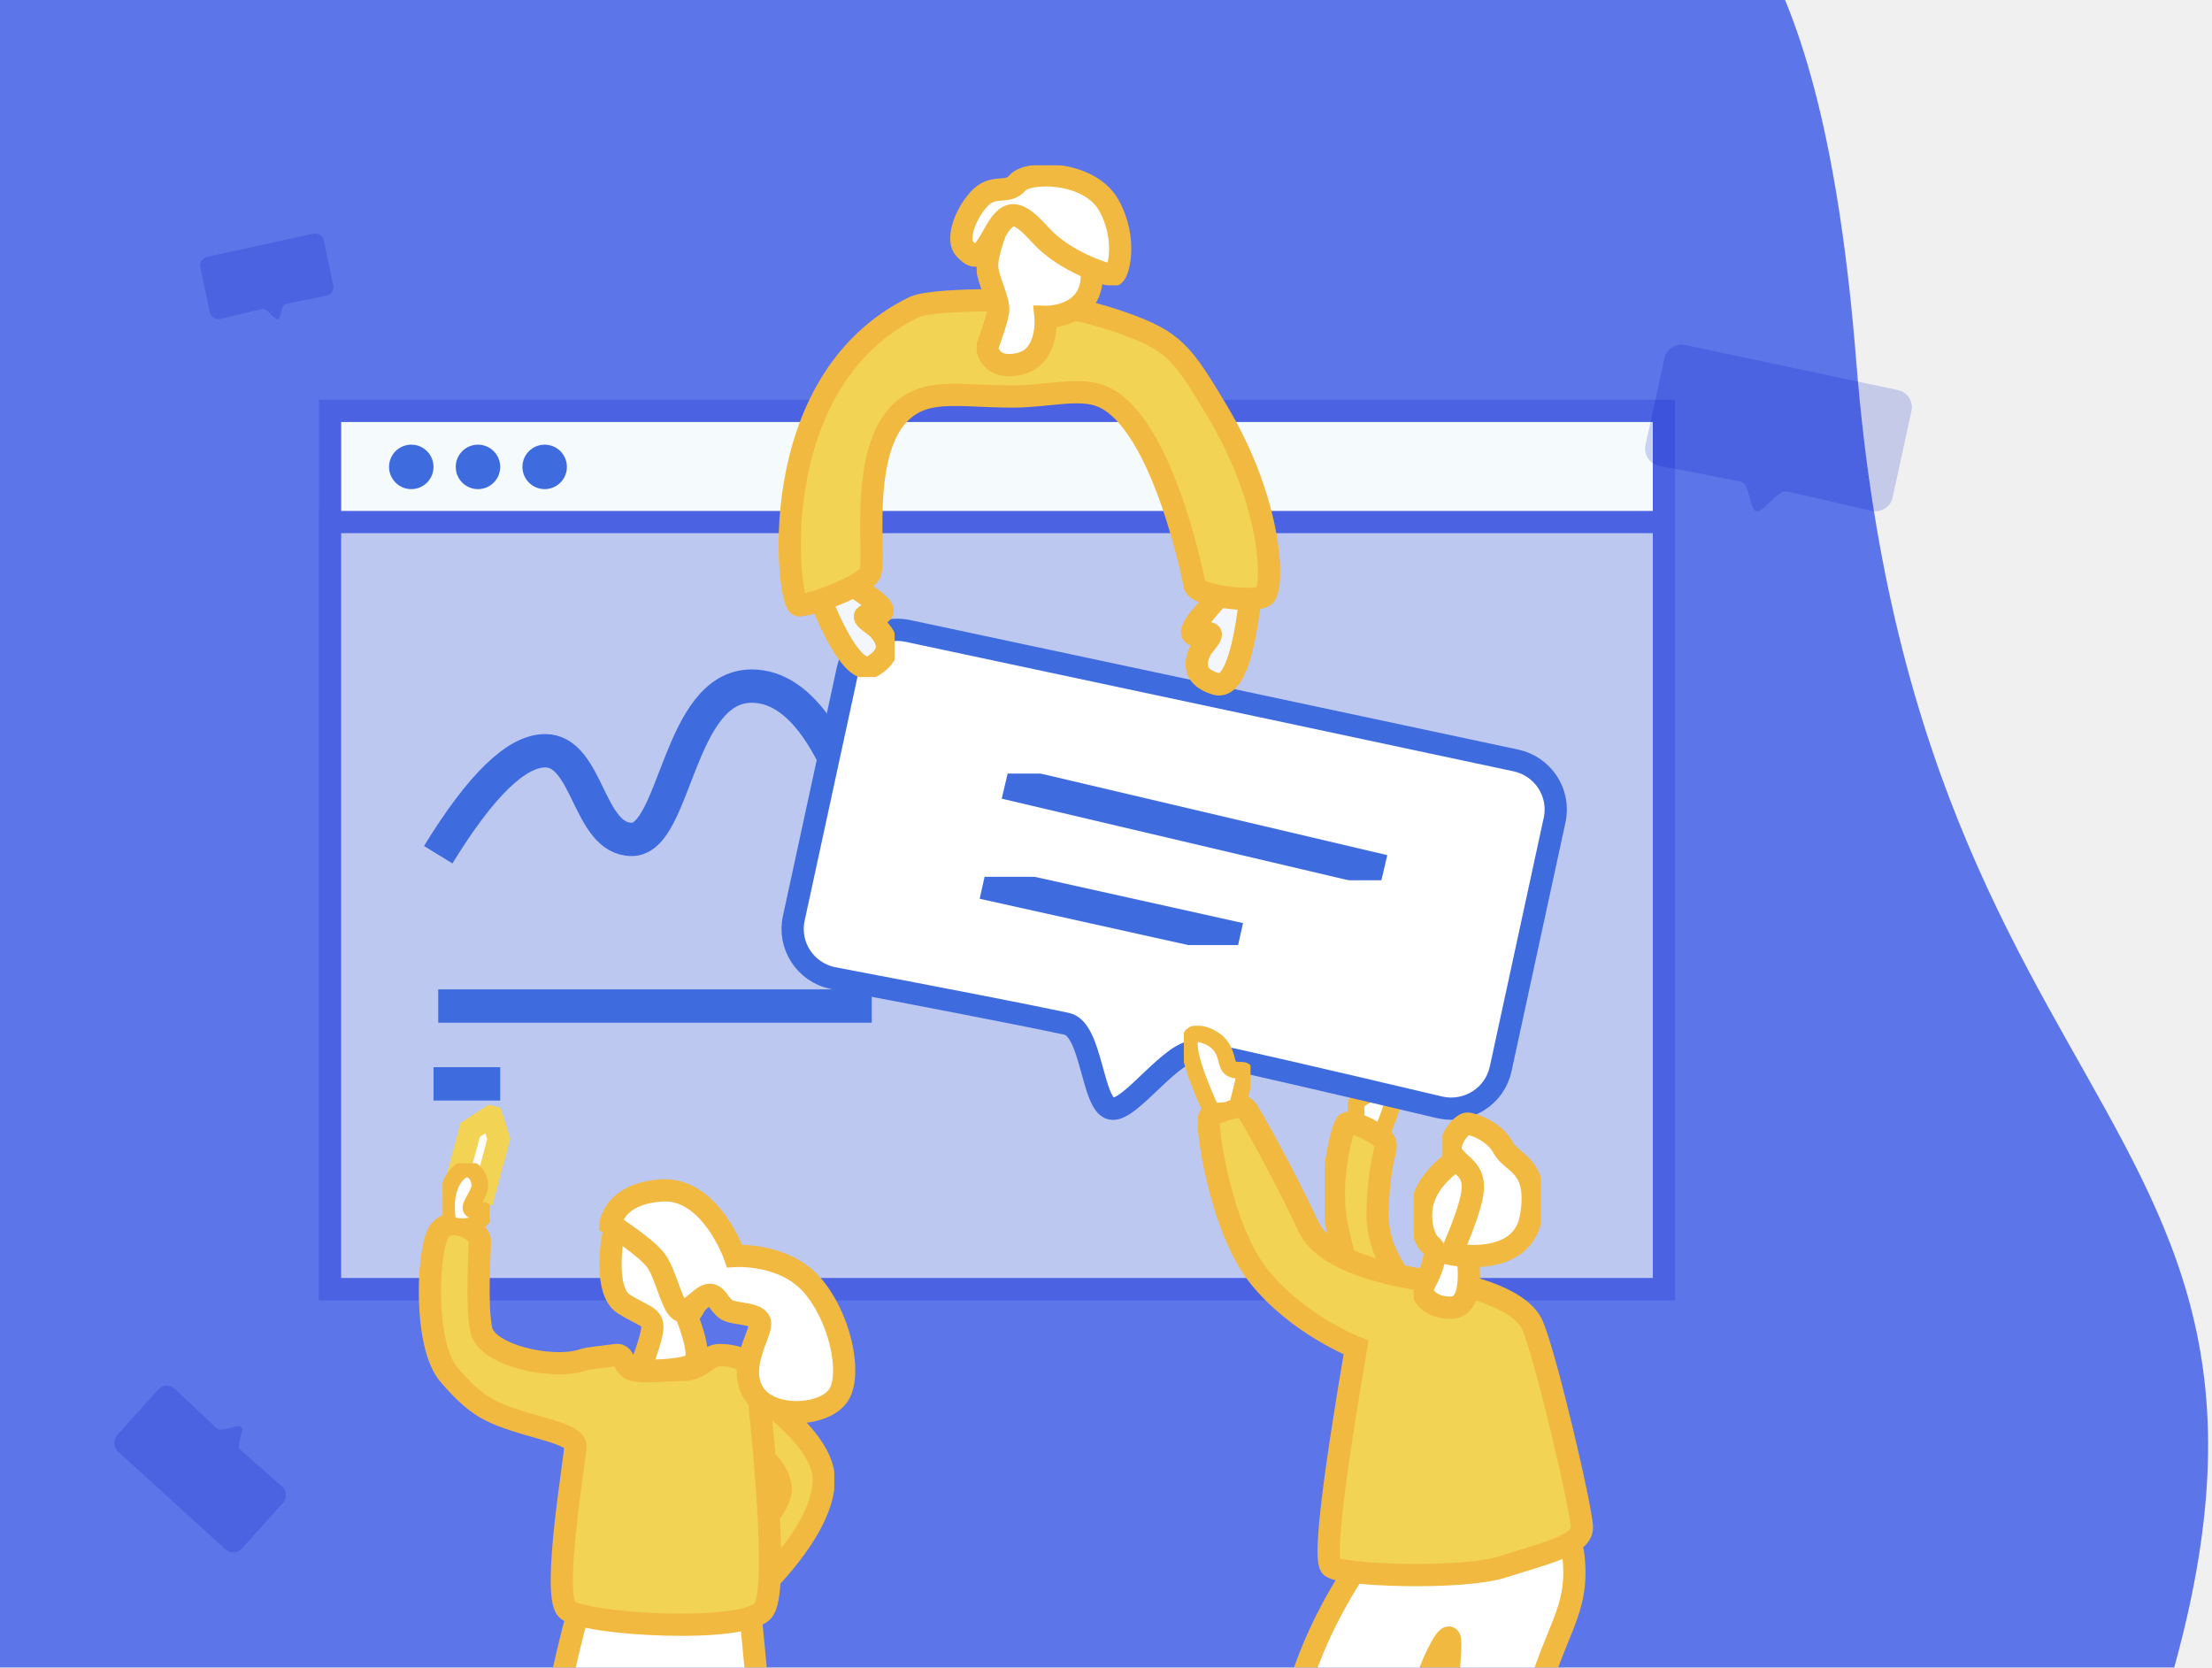
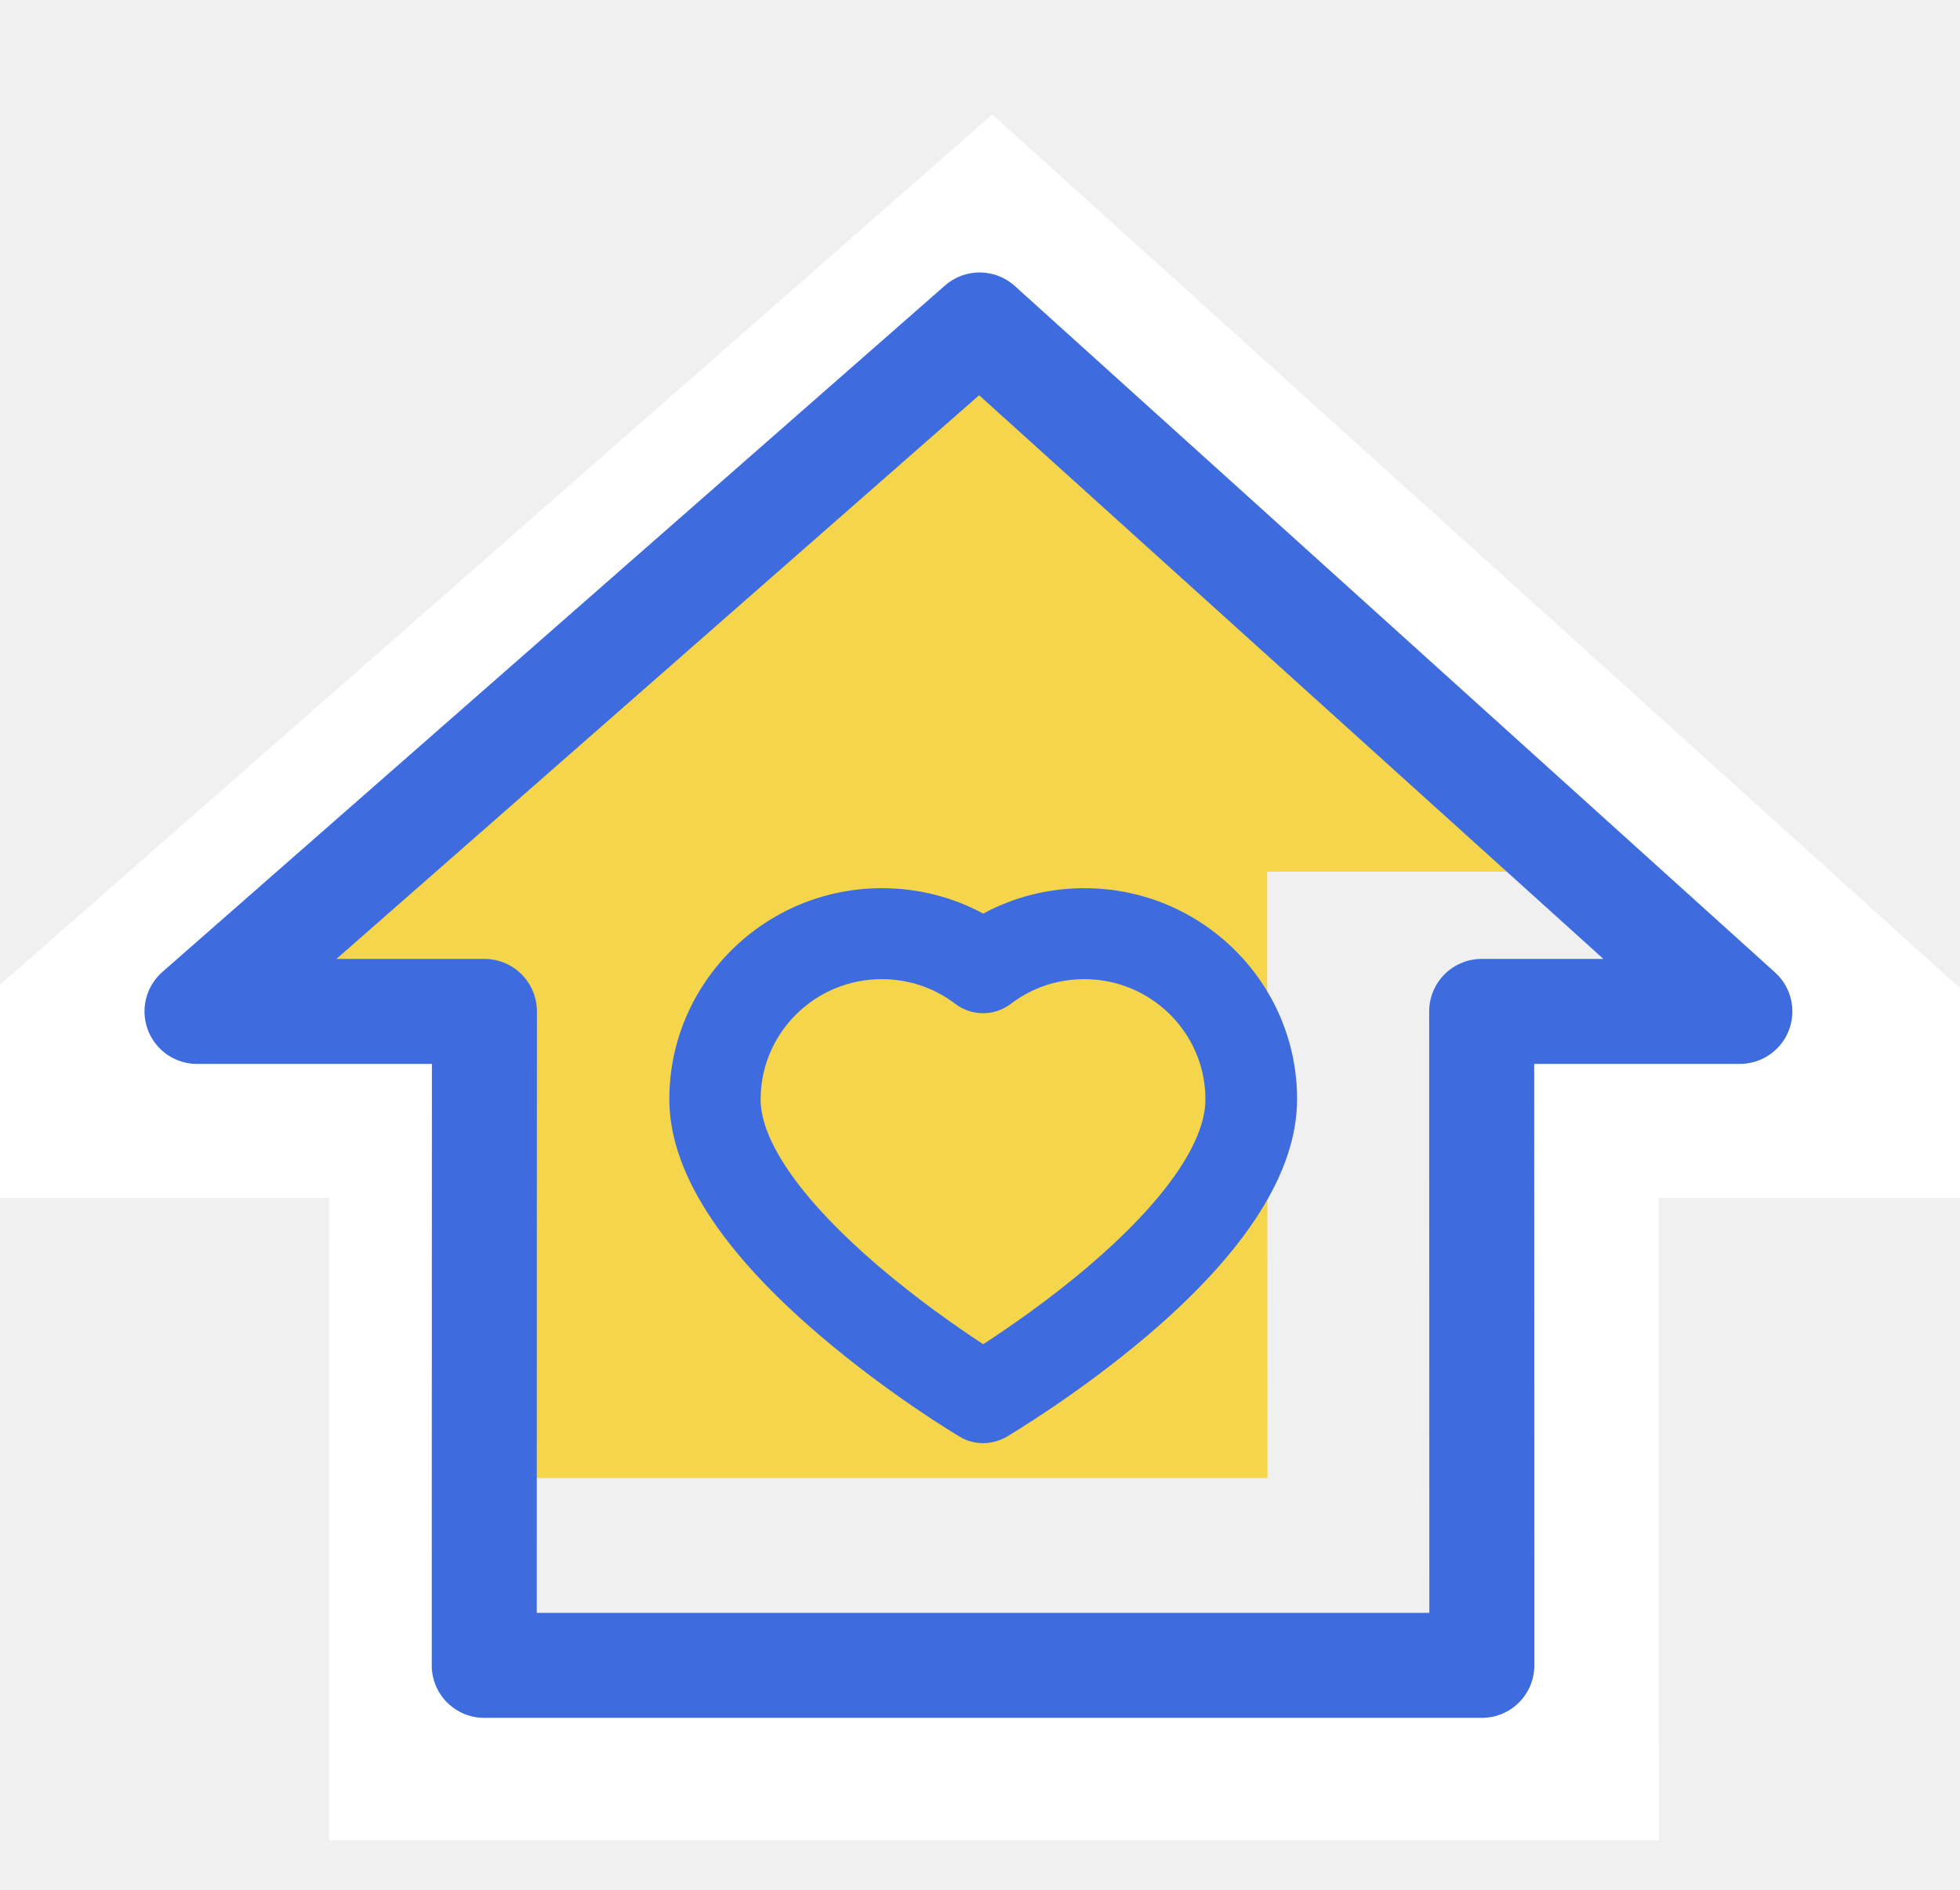
- <svg xmlns="http://www.w3.org/2000/svg" xmlns:xlink="http://www.w3.org/1999/xlink" width="199px" height="150px" viewBox="0 0 199 150" version="1.1">
+ <svg xmlns="http://www.w3.org/2000/svg" xmlns:xlink="http://www.w3.org/1999/xlink" width="56px" height="54px" viewBox="0 0 56 54" version="1.1">
  <defs>
-     <rect id="path-1" x="0" y="0" width="548.077" height="150" />
-     <polygon id="path-3" points="0 150 210 150 210 0 0 0" />
+     <polygon id="path-1" points="36.055 38.288 8.061 38.288 8.066 19.934 0 19.934 21.962 0.669 43.295 19.934 36.05 19.934" />
  </defs>
-   <g id="V3-最新稿件" stroke="none" stroke-width="1" fill="none" fill-rule="evenodd">
-     <g id="documentation" transform="translate(-963, -676)">
-       <g id="community" transform="translate(956, 676)">
-         <g id="编组-2">
-           <g id="Fill-24" transform="translate(7, 0)">
+   <g id="V-Web-Final" stroke="none" stroke-width="1" fill="none" fill-rule="evenodd">
+     <g id="documentation" transform="translate(-938, -754)">
+       <g id="co-icon" transform="translate(938, 754)">
+         <g id="Group-10" transform="translate(5.628571, 9.285767)">
+           <g id="Path" transform="translate(0.711735, 0.008747)">
            <mask id="mask-2" fill="white">
              <use xlink:href="#path-1" />
            </mask>
-             <g id="Mask" />
-             <path d="M-21.909,168.642 C-28.144,152.105 -23.468,127.767 -26.585,116.846 C-29.703,105.925 -52.146,85.019 -45.912,74.723 C-39.677,64.426 -32.585,59.668 -32.585,48.435 C-32.585,37.202 -27.985,13.566 -17.31,8.574 C-6.635,3.581 36.694,-26.685 46.981,-26.997 C57.268,-27.309 51.678,-3.283 89.708,-5.779 C127.737,-8.275 161,-42.987 167,32.56 C173,108.108 217.99,99.372 189,168.642 C160.01,237.911 12.38,190.171 12.38,190.171 C12.38,190.171 -15.675,185.179 -21.909,168.642 Z" fill="#5C76E9" mask="url(#mask-2)" />
+             <path stroke="#FFFFFF" stroke-width="5" d="M21.987,-2.678 L-6.641,22.434 L5.565,22.434 L5.56,40.788 L38.556,40.788 L38.551,22.434 L49.794,22.434 L21.987,-2.678 Z" />
+             <polygon fill="#F4D54B" mask="url(#mask-2)" points="29.873 32.94 -3.606 32.94 -3.6 12.282 -13.245 12.282 13.019 -10.757 38.531 15.614 29.866 15.614" />
          </g>
-           <g id="Group-41">
-             <polygon id="Fill-22" stroke="#4B63E3" stroke-width="2" fill="#F5FAFD" points="36.692 115.962 156.692 115.962 156.692 36.962 36.692 36.962" />
-             <polygon id="Fill-22" stroke="#4B63E3" stroke-width="2" fill="#BDC8F1" points="36.692 115.962 156.692 115.962 156.692 46.962 36.692 46.962" />
-             <path d="M130.43,102.337 C128.777,98.468 128.557,96.702 129.77,97.041 C130.982,97.379 131.666,97.907 131.823,98.623 C132.323,98.9 132.573,99.143 132.573,99.353 C132.573,99.563 132.573,99.964 132.573,100.556 L132.152,101.651 L130.43,102.337 Z" id="Path-25" stroke="#F2B941" stroke-width="1.5" fill="#FFFFFF" transform="translate(130.7863, 99.66852) scale(-1, 1) translate(-130.7863, -99.66852) " />
-             <path d="M46.423,76.886 C50.252,70.651 53.459,67.534 56.045,67.534 C59.925,67.534 59.892,75.507 63.843,75.507 C67.794,75.507 67.983,61.719 74.623,61.719 C79.05,61.719 82.65,67.053 85.423,77.719" id="Path-12" stroke="#3E6CDE" stroke-width="3" />
-             <path d="M114.729,94.602 C112.587,94.146 108.666,100.093 106.967,99.731 C105.233,99.361 105.232,92.579 102.963,92.096 C99.567,91.373 92.548,90.001 81.906,87.981 C79.447,87.457 77.882,85.056 78.41,82.618 L83.264,60.222 C83.793,57.783 86.216,56.232 88.675,56.756 L143.363,68.404 C145.822,68.927 147.388,71.328 146.859,73.766 L142.005,96.162 C141.476,98.601 139.053,100.153 136.594,99.629 C126.072,97.141 118.784,95.466 114.729,94.602 Z" id="Fill-5" stroke="#3E6CDE" stroke-width="2" fill="#FFFFFF" />
-             <path d="M167.732,44.209 C166.983,44.05 165.613,46.12 165.019,45.994 C164.413,45.866 164.412,43.505 163.619,43.337 C162.432,43.085 159.978,42.608 156.258,41.905 C155.398,41.722 154.851,40.886 155.036,40.038 L156.733,32.242 C156.918,31.393 157.765,30.853 158.624,31.035 L177.742,35.09 C178.602,35.272 179.149,36.108 178.964,36.957 L177.267,44.752 C177.082,45.601 176.235,46.141 175.376,45.959 C171.698,45.093 169.15,44.51 167.732,44.209 Z" id="Fill-5" fill="#D0D7F6" style="mix-blend-mode: multiply;" />
-             <path d="M31.366,27.793 C30.992,27.712 30.306,28.776 30.009,28.711 C29.706,28.645 29.706,27.431 29.31,27.345 C28.716,27.215 27.489,26.97 25.629,26.608 C25.199,26.514 24.926,26.084 25.018,25.648 L25.866,21.639 C25.959,21.202 26.382,20.924 26.812,21.018 L36.371,23.103 C36.801,23.197 37.074,23.627 36.982,24.063 L36.134,28.073 C36.041,28.509 35.618,28.787 35.188,28.693 C33.349,28.248 32.075,27.948 31.366,27.793 Z" id="Fill-5-Copy" fill="#D0D7F6" style="mix-blend-mode: multiply;" transform="translate(31, 24.85714) scale(-1, 1) translate(-31, -24.85714) " />
-             <path d="M25.488,136.058 C24.989,135.949 24.075,137.368 23.679,137.282 C23.275,137.194 23.275,135.575 22.746,135.46 C21.955,135.287 20.319,134.96 17.839,134.477 C17.266,134.352 16.901,133.779 17.024,133.197 L18.155,127.852 C18.278,127.27 18.843,126.899 19.416,127.024 L32.161,129.805 C32.734,129.929 33.099,130.503 32.976,131.085 L31.845,136.43 C31.722,137.012 31.157,137.383 30.584,137.258 C28.132,136.664 26.433,136.264 25.488,136.058 Z" id="Fill-5-Copy" fill="#D0D7F6" style="mix-blend-mode: multiply;" transform="translate(25, 132.1429) scale(-1, -1) rotate(30) translate(-25, -132.1429) " />
-             <mask id="mask-4" fill="white">
-               <use xlink:href="#path-3" />
-             </mask>
-             <g id="Clip-10" />
-             <circle id="Oval" fill="#3E6CDE" mask="url(#mask-4)" cx="44" cy="42" r="2" />
-             <circle id="Oval" fill="#3E6CDE" mask="url(#mask-4)" cx="50" cy="42" r="2" />
-             <circle id="Oval" fill="#3E6CDE" mask="url(#mask-4)" cx="56" cy="42" r="2" />
-             <polygon id="Fill-9-Copy" fill="#3E6CDE" mask="url(#mask-4)" points="46.423 92 85.423 92 85.423 89 46.423 89" />
-             <polygon id="Fill-12-Copy" fill="#3E6CDE" mask="url(#mask-4)" points="46 99 52 99 52 96 46 96" />
-             <path d="M73.172,129.333 C73.172,129.333 76.832,131.179 77.221,133.668 C77.611,136.157 72.074,139.85 72.074,139.85 L74.846,143.423 C74.846,143.423 81.115,137.762 81.115,133.106 C81.115,128.45 71.692,123.231 71.692,123.231 L73.172,129.333 Z" id="Fill-32" stroke="#F2B941" stroke-width="2" fill="#F2D354" mask="url(#mask-4)" />
-             <path d="M55.538,184.686 L59.853,184.686 C63.455,162.84 65.818,151.953 66.94,152.027 C68.063,152.1 68.085,163.143 67.006,185.154 L73.136,184.568 L76.278,163.615 L74.385,143.833 L59.285,142.077 L59.172,144.418 C57.537,150.286 56.479,155.877 56,161.19 C55.521,166.504 55.367,174.336 55.538,184.686 Z" id="Fill-28" stroke="#F2B941" stroke-width="2" fill="#FFFFFF" mask="url(#mask-4)" />
-             <path d="M58,144.769 C59.366,146.162 74.385,147.022 75.731,144.769 C76.628,143.267 76.423,136.439 75.114,124.284 C75.114,124.284 75.114,121.895 71.692,121.895 C70.735,121.895 69.995,123.231 68.518,123.231 C67.031,123.231 64.962,123.504 63.951,123.231 C63.027,122.981 63.249,121.754 62.381,121.895 C61.352,122.062 60.086,122.121 59.366,122.357 C56.697,123.231 50.752,121.944 50.29,119.602 C49.828,117.261 50.171,112.682 50.171,111.645 C50.171,110.608 47.39,109.209 46.423,110.938 C45.457,112.668 45.105,121.007 47.39,123.66 C49.673,126.314 50.875,126.934 53.207,127.718 C55.538,128.503 58.766,129.065 58.766,130.061 C58.766,131.056 56.634,143.377 58,144.769 Z" id="Fill-27" stroke="#F2B941" stroke-width="2" fill="#F2D354" mask="url(#mask-4)" />
-             <g id="Group-15" mask="url(#mask-4)" fill="#FFFFFF" stroke="#F2B941" stroke-width="2">
-               <g transform="translate(61.92308, 107.0769)">
-                 <path d="M1.211,10.234 C3.074,11.374 3.752,11.339 3.766,12.297 C3.78,13.254 2.648,16.018 2.648,16.154 C2.648,16.289 6.905,16.289 7.544,15.54 C7.97,15.041 7.757,13.664 6.905,11.409 C6.905,11.409 9.461,8.389 8.29,4.861 C7.119,1.332 2.648,1.224 2.648,1.224 C2.648,1.224 0.945,1.549 0.679,2.363 C0.413,3.177 0.307,3.883 0.307,3.883 C0.147,4.209 -0.651,9.094 1.211,10.234 Z" id="Fill-29" />
-                 <path d="M4.11,6.341 C4.959,7.541 5.49,10.216 6.18,10.762 C6.87,11.308 8.171,9.398 8.897,9.398 C9.623,9.398 9.745,10.325 10.488,10.762 C11.231,11.198 13.462,10.979 13.462,12.016 C13.462,13.053 11.365,16.064 12.957,18.357 C14.549,20.65 19.383,20.321 20.556,18.357 C21.728,16.393 20.617,11.284 18.07,8.445 C15.522,5.606 11.17,5.904 11.17,5.904 C11.17,5.904 9.016,-0.264 4.626,0.009 C0.235,0.282 5.32907052e-15,3.066 5.32907052e-15,3.066 C5.32907052e-15,3.066 3.26,5.14 4.11,6.341 Z" id="Fill-30" />
-               </g>
-             </g>
-             <polygon id="Fill-31" stroke="#F2D354" stroke-width="2" fill="#FFFEF9" mask="url(#mask-4)" transform="translate(50.17131, 103.5991) rotate(15) translate(-50.17131, -103.5991) " points="48.825 106.965 48.825 101.935 50.357 100.234 51.517 102.052 51.517 106.965" />
-             <path d="M135.118,117.252 C135.118,117.252 130.849,113.868 130.928,109.174 C131.008,104.483 131.847,103.435 131.617,102.761 C131.387,102.087 128.463,100.607 128.089,101.098 C127.715,101.589 126.457,106.462 127.266,110.252 C128.075,114.041 129.018,116.796 129.018,116.796 L135.118,117.252 Z" id="Fill-37" stroke="#F2B941" stroke-width="2" fill="#F2D354" mask="url(#mask-4)" />
-             <path d="M122.791,160.912 C123.738,171.458 130.242,177.8 132.015,178.737 C133.789,179.675 137.337,178.737 137.337,178.737 C137.337,178.737 133.801,173.23 133.211,164.676 C132.619,156.122 136.627,147.303 137.337,147.303 C138.047,147.303 135.496,159.505 139.162,166.067 C142.829,172.629 147.508,176.042 147.508,176.042 L153.502,176.042 C164.674,176.042 142.97,162.494 144.751,154.716 C146.607,146.611 149.19,145.26 148.535,139.834 C147.881,134.409 129.886,139.834 129.886,139.834 C129.886,139.834 121.845,150.366 122.791,160.912 Z" id="Fill-34" stroke="#F2B941" stroke-width="2" fill="#FFFFFF" mask="url(#mask-4)" />
-             <path d="M124.72,110.351 C122.671,105.943 119.535,100.252 119.093,99.731 C118.652,99.21 116.205,100.103 115.809,100.463 C115.414,100.823 116.714,110.351 120.214,114.758 C123.715,119.165 128.994,121.215 128.994,121.215 C126.842,133.828 126.101,140.403 126.769,140.94 C127.772,141.745 138.593,142.114 142.221,140.94 C145.85,139.765 149.313,139.023 149.313,137.423 C149.313,135.824 146.089,122.103 144.888,119.262 C143.687,116.42 137.577,115.424 137.577,115.424 C137.577,115.424 126.769,114.758 124.72,110.351 Z" id="Fill-33" stroke="#F2B941" stroke-width="2" fill="#F2D354" mask="url(#mask-4)" />
-             <path d="M134.875,115.962 C134.875,115.962 135.167,117.636 137.504,117.636 C139.84,117.636 139.003,112.948 139.003,112.948 C139.003,112.948 141.653,111.251 141.575,108.783 C141.497,106.314 138.926,103.769 138.926,103.769 C138.926,103.769 135.186,105.621 134.875,108.783 C134.71,110.458 135.295,111.714 135.732,112.022 C136.822,112.793 134.875,115.962 134.875,115.962 Z" id="Fill-35" stroke="#F2B941" stroke-width="2" fill="#FFFFFF" mask="url(#mask-4)" />
-             <path d="M137.692,103.9 C138.407,104.941 139.581,105.163 139.497,106.947 C139.413,108.73 137.538,112.817 137.538,112.817 C137.538,112.817 143.948,114.156 144.737,109.442 C145.526,104.727 143.015,104.727 142.233,103.241 C141.45,101.755 139.497,101.077 138.994,101.077 C138.49,101.077 136.977,102.86 137.692,103.9 Z" id="Fill-36" stroke="#F2B941" stroke-width="2" fill="#FFFFFF" mask="url(#mask-4)" />
-             <path d="M82.099,51.564 L85.541,53.926 C86.689,54.821 86.689,55.269 85.541,55.269 C83.82,55.269 85.606,56.075 86.094,56.654 C86.581,57.233 87.631,58.599 85.541,59.902 C84.148,60.771 82.262,57.991 79.884,51.564 L82.099,51.564 Z" id="Path-23" stroke="#F2B941" stroke-width="2" fill="#F4F6FD" mask="url(#mask-4)" />
-             <path d="M116.197,52.749 L119.639,55.111 C120.786,56.007 120.786,56.455 119.639,56.455 C117.918,56.455 119.704,57.26 120.191,57.84 C120.679,58.419 121.729,59.785 119.639,61.088 C118.245,61.957 116.36,59.177 113.981,52.749 L116.197,52.749 Z" id="Path-23" stroke="#F2B941" stroke-width="2" fill="#F4F6FD" mask="url(#mask-4)" transform="translate(117.4359, 56.99623) scale(-1, 1) rotate(15) translate(-117.4359, -56.99623) " />
-             <path d="M78.879,54.455 C77.873,54.455 75.423,34.379 89.216,27.639 C90.29,27.114 93.992,27.034 95.637,27.007 C98.987,26.952 103.465,27.461 107.907,29.017 C112.632,30.674 113.36,31.726 116.5,36.962 C121.548,45.38 121.646,53 120.724,53.622 C119.802,54.245 114.462,53.622 114.462,52.584 C114.462,52.584 111.678,38.009 106.167,35.668 C104.127,34.801 101.261,35.668 98.125,35.668 C95.163,35.668 92.78,35.341 90.877,35.668 C83.338,36.962 86.053,50.455 85.232,51.651 C84.411,52.846 79.884,54.455 78.879,54.455 Z" id="Fill-38" stroke="#F2B941" stroke-width="2" fill="#F2D354" mask="url(#mask-4)" />
-             <path d="M96.793,20.224 C96.793,20.224 95.693,22.85 95.813,24.087 C95.931,25.324 96.94,27.09 96.793,28.033 C96.647,28.974 95.808,31.211 95.808,31.211 C95.808,31.211 95.931,33.331 98.674,32.743 C101.416,32.154 101.058,28.504 101.058,28.504 C101.058,28.504 105.231,28.621 105.231,24.735 C105.231,20.849 100.047,17.424 100.047,17.424 L96.793,20.224 Z" id="Fill-39" stroke="#F2B941" stroke-width="2" fill="#FFFFFF" mask="url(#mask-4)" />
-             <path d="M93.813,22.414 C93.042,21.671 93.698,19.453 95.037,17.951 C96.375,16.45 97.603,17.562 98.541,16.45 C99.479,15.337 104.962,15.337 106.73,18.427 C108.498,21.516 107.587,24.769 107.137,24.769 C106.686,24.769 102.82,23.593 100.629,21.175 C98.439,18.757 97.673,18.757 96.353,21.175 C95.034,23.593 94.583,23.157 93.813,22.414 Z" id="Fill-40" stroke="#F2B941" stroke-width="2" fill="#FFFFFF" mask="url(#mask-4)" />
-             <line x1="97.462" y1="70.385" x2="131.462" y2="78.385" id="Path-13" stroke="#3E6CDE" stroke-width="3" mask="url(#mask-4)" />
-             <line x1="95.462" y1="79.385" x2="118.5" y2="84.5" id="Path-13" stroke="#3E6CDE" stroke-width="3" mask="url(#mask-4)" />
-             <path d="M48,105.783 C49.152,104.369 50.171,105.659 50.171,106.62 C50.171,107.581 48.732,108.859 49.692,108.859 C50.651,108.859 51.167,108.859 50.171,109.785 C49.508,110.402 48.55,110.514 47.299,110.122 C46.998,108.173 47.232,106.727 48,105.783 Z" id="Path-24" stroke="#F2B941" stroke-width="1.5" fill="#FFFFFF" mask="url(#mask-4)" />
-             <path d="M116.002,99.976 C113.688,94.901 113.38,92.585 115.077,93.029 C117.622,93.695 117.132,95.637 117.682,96.062 C118.231,96.487 119,96.062 119,96.476 C119,96.751 118.768,97.768 118.304,99.527 L117.321,99.895 L116.002,99.976 Z" id="Path-25" stroke="#F2B941" stroke-width="1.5" fill="#FFFFFF" mask="url(#mask-4)" />
-           </g>
+           <polygon id="Path" stroke="#3E6CDE" stroke-width="3" stroke-linejoin="round" points="36.71 38.302 8.207 38.302 8.212 19.615 5.32907052e-14 19.615 22.361 1.13686838e-13 44.082 19.615 36.705 19.615" />
        </g>
+         <path d="M28.086,41.238 C27.857,41.238 27.621,41.176 27.418,41.051 C27.334,41.005 25.385,39.837 23.409,38.146 C20.566,35.718 19.124,33.451 19.124,31.408 C19.124,28.082 21.847,25.38 25.197,25.38 C26.221,25.38 27.209,25.629 28.092,26.106 C28.975,25.629 29.957,25.38 30.987,25.38 C34.337,25.38 37.06,28.082 37.06,31.408 C37.06,33.477 35.617,35.755 32.774,38.172 C30.794,39.853 28.839,41.005 28.761,41.057 C28.546,41.176 28.316,41.238 28.086,41.238 Z M25.191,27.979 C23.284,27.979 21.732,29.519 21.732,31.413 C21.732,32.627 22.923,34.313 25.081,36.165 C26.226,37.145 27.386,37.949 28.092,38.411 C28.792,37.954 29.952,37.161 31.097,36.185 C33.255,34.344 34.441,32.653 34.441,31.413 C34.441,29.519 32.889,27.979 30.982,27.979 C30.214,27.979 29.487,28.222 28.881,28.684 C28.411,29.042 27.762,29.042 27.292,28.684 C26.686,28.222 25.96,27.979 25.191,27.979 Z" id="Fill-2" fill="#3E6CDE" />
      </g>
    </g>
  </g>
</svg>
